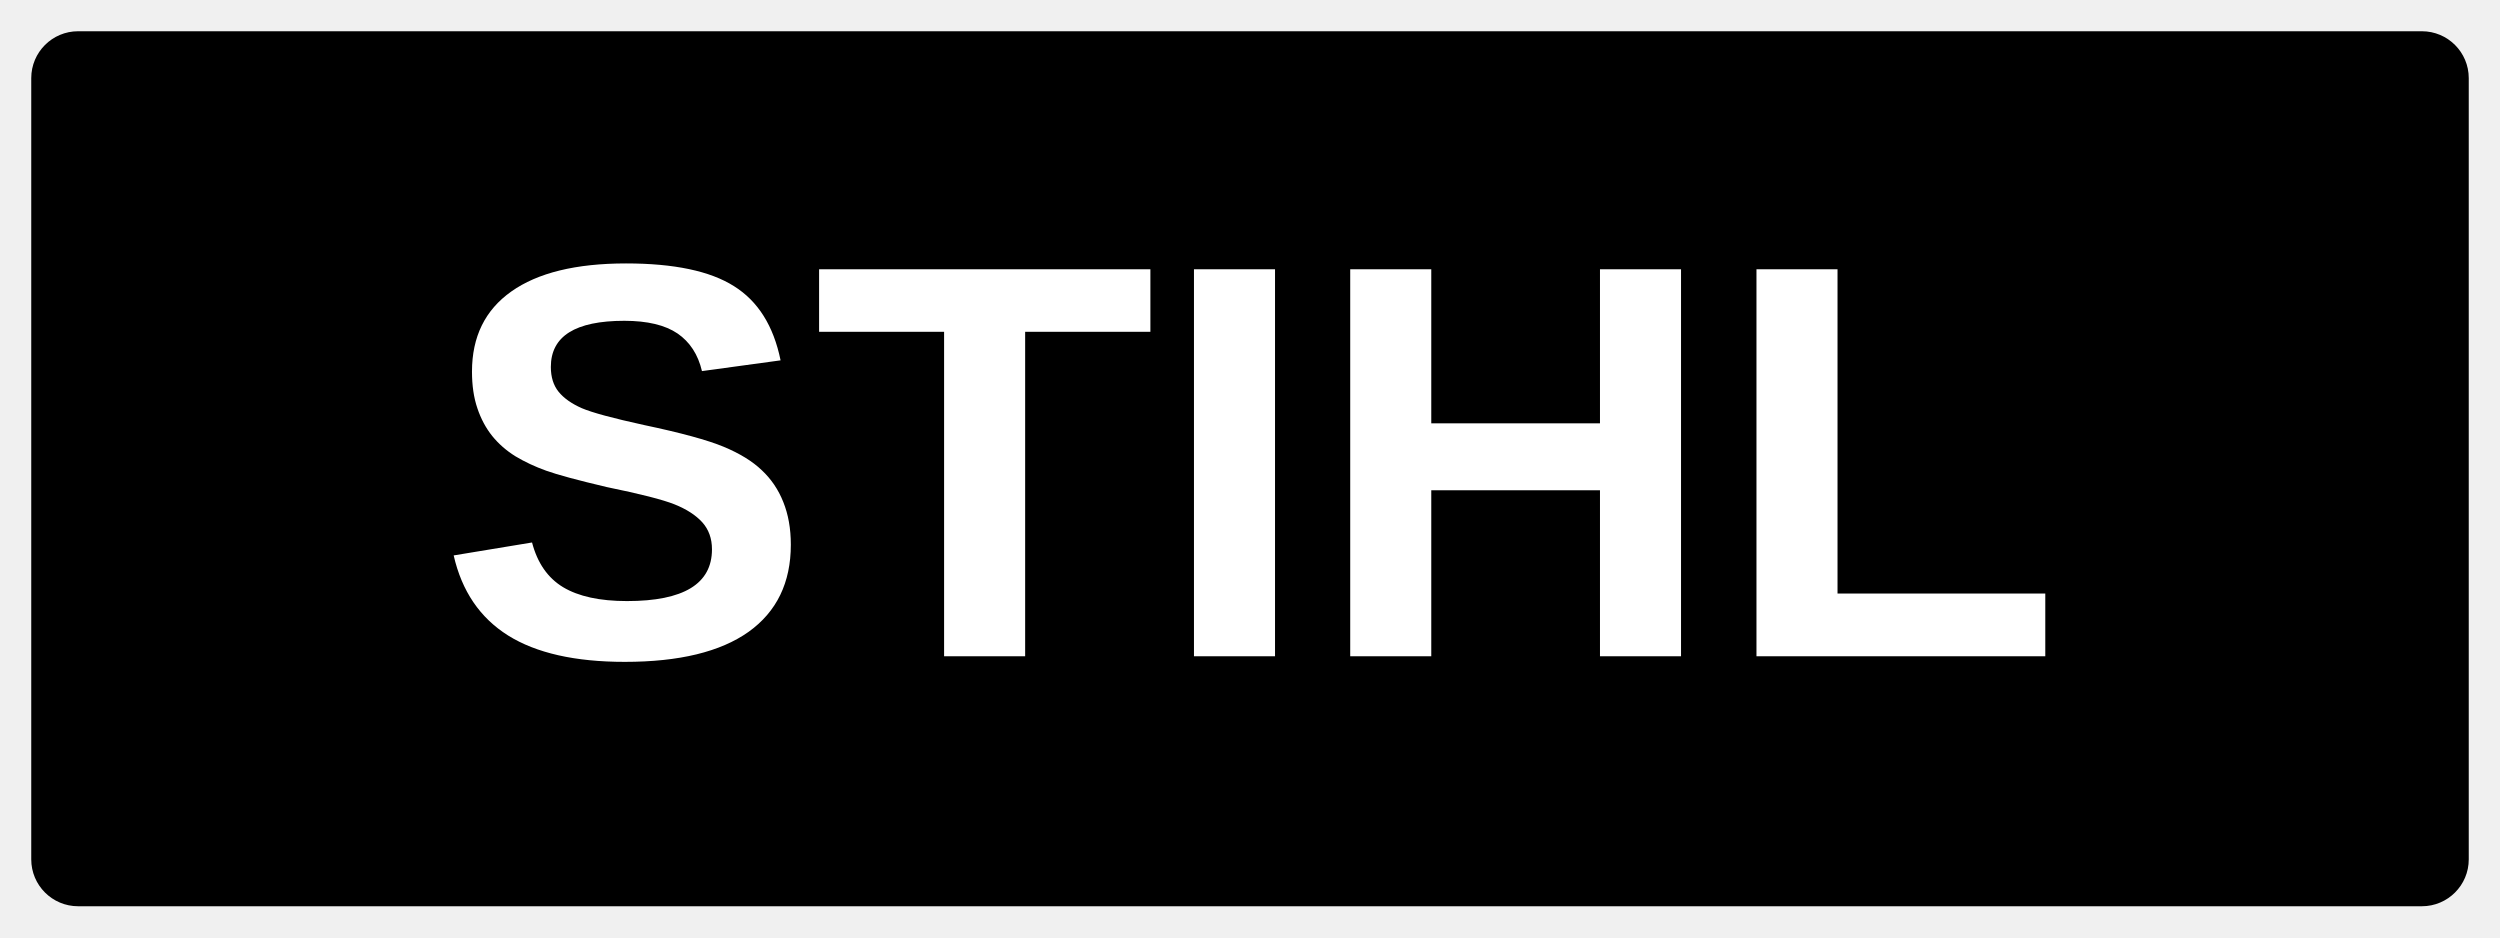
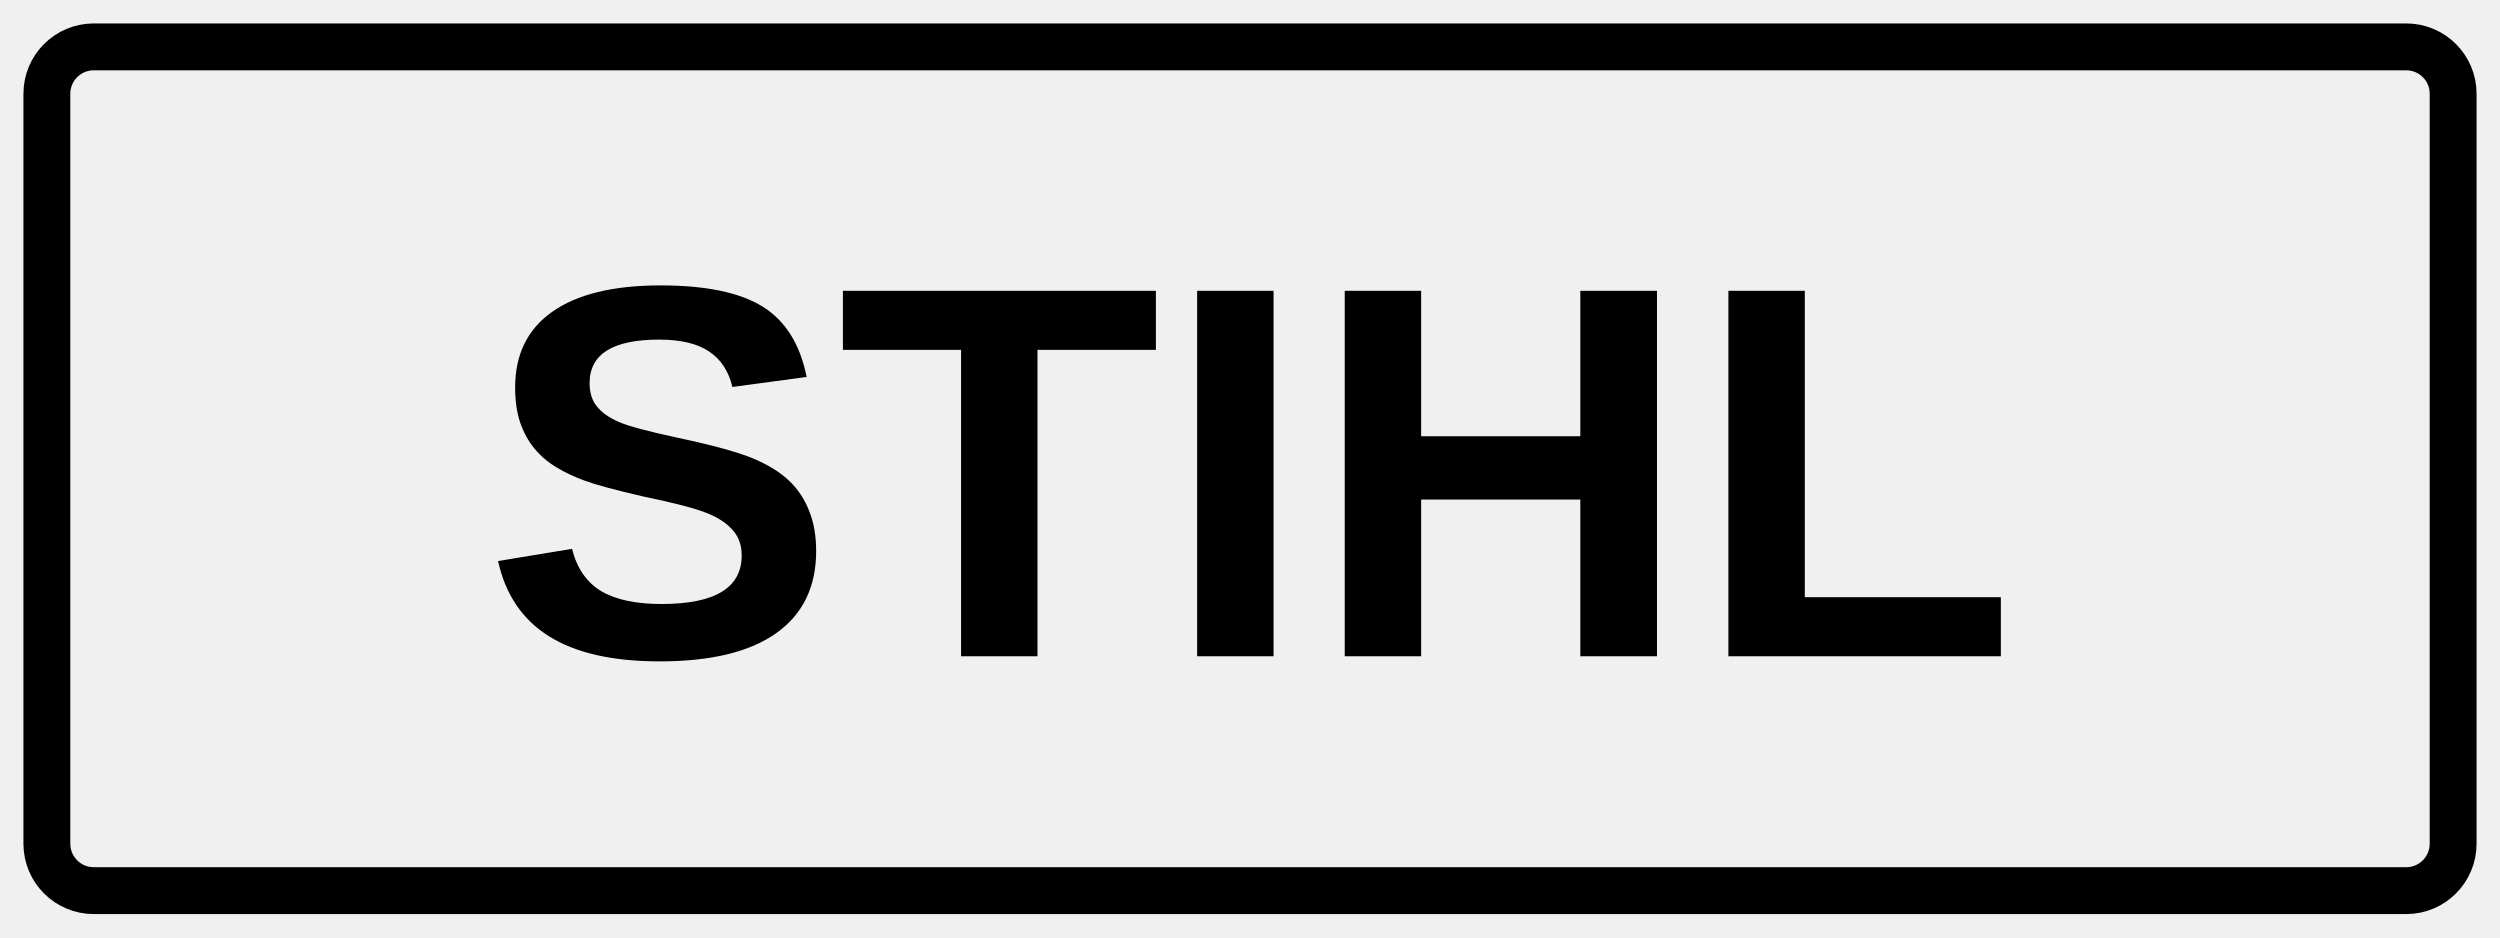
<svg xmlns="http://www.w3.org/2000/svg" viewBox="0 0 160 60" fill="none">
-   <rect x="2" y="2" width="156" height="56" rx="3" fill="#000" />
-   <text x="50%" y="42" font-family="Arial Black, Arial, sans-serif" font-weight="900" font-size="36" fill="white" text-anchor="middle">STIHL</text>
+   <rect x="3" y="3" width="154" height="54" rx="3" stroke="#000" stroke-width="3" fill="none" />
+   <text x="50%" y="42" font-family="Arial Black, Arial, sans-serif" font-weight="900" font-size="34" fill="#000" text-anchor="middle">STIHL</text>
</svg>
